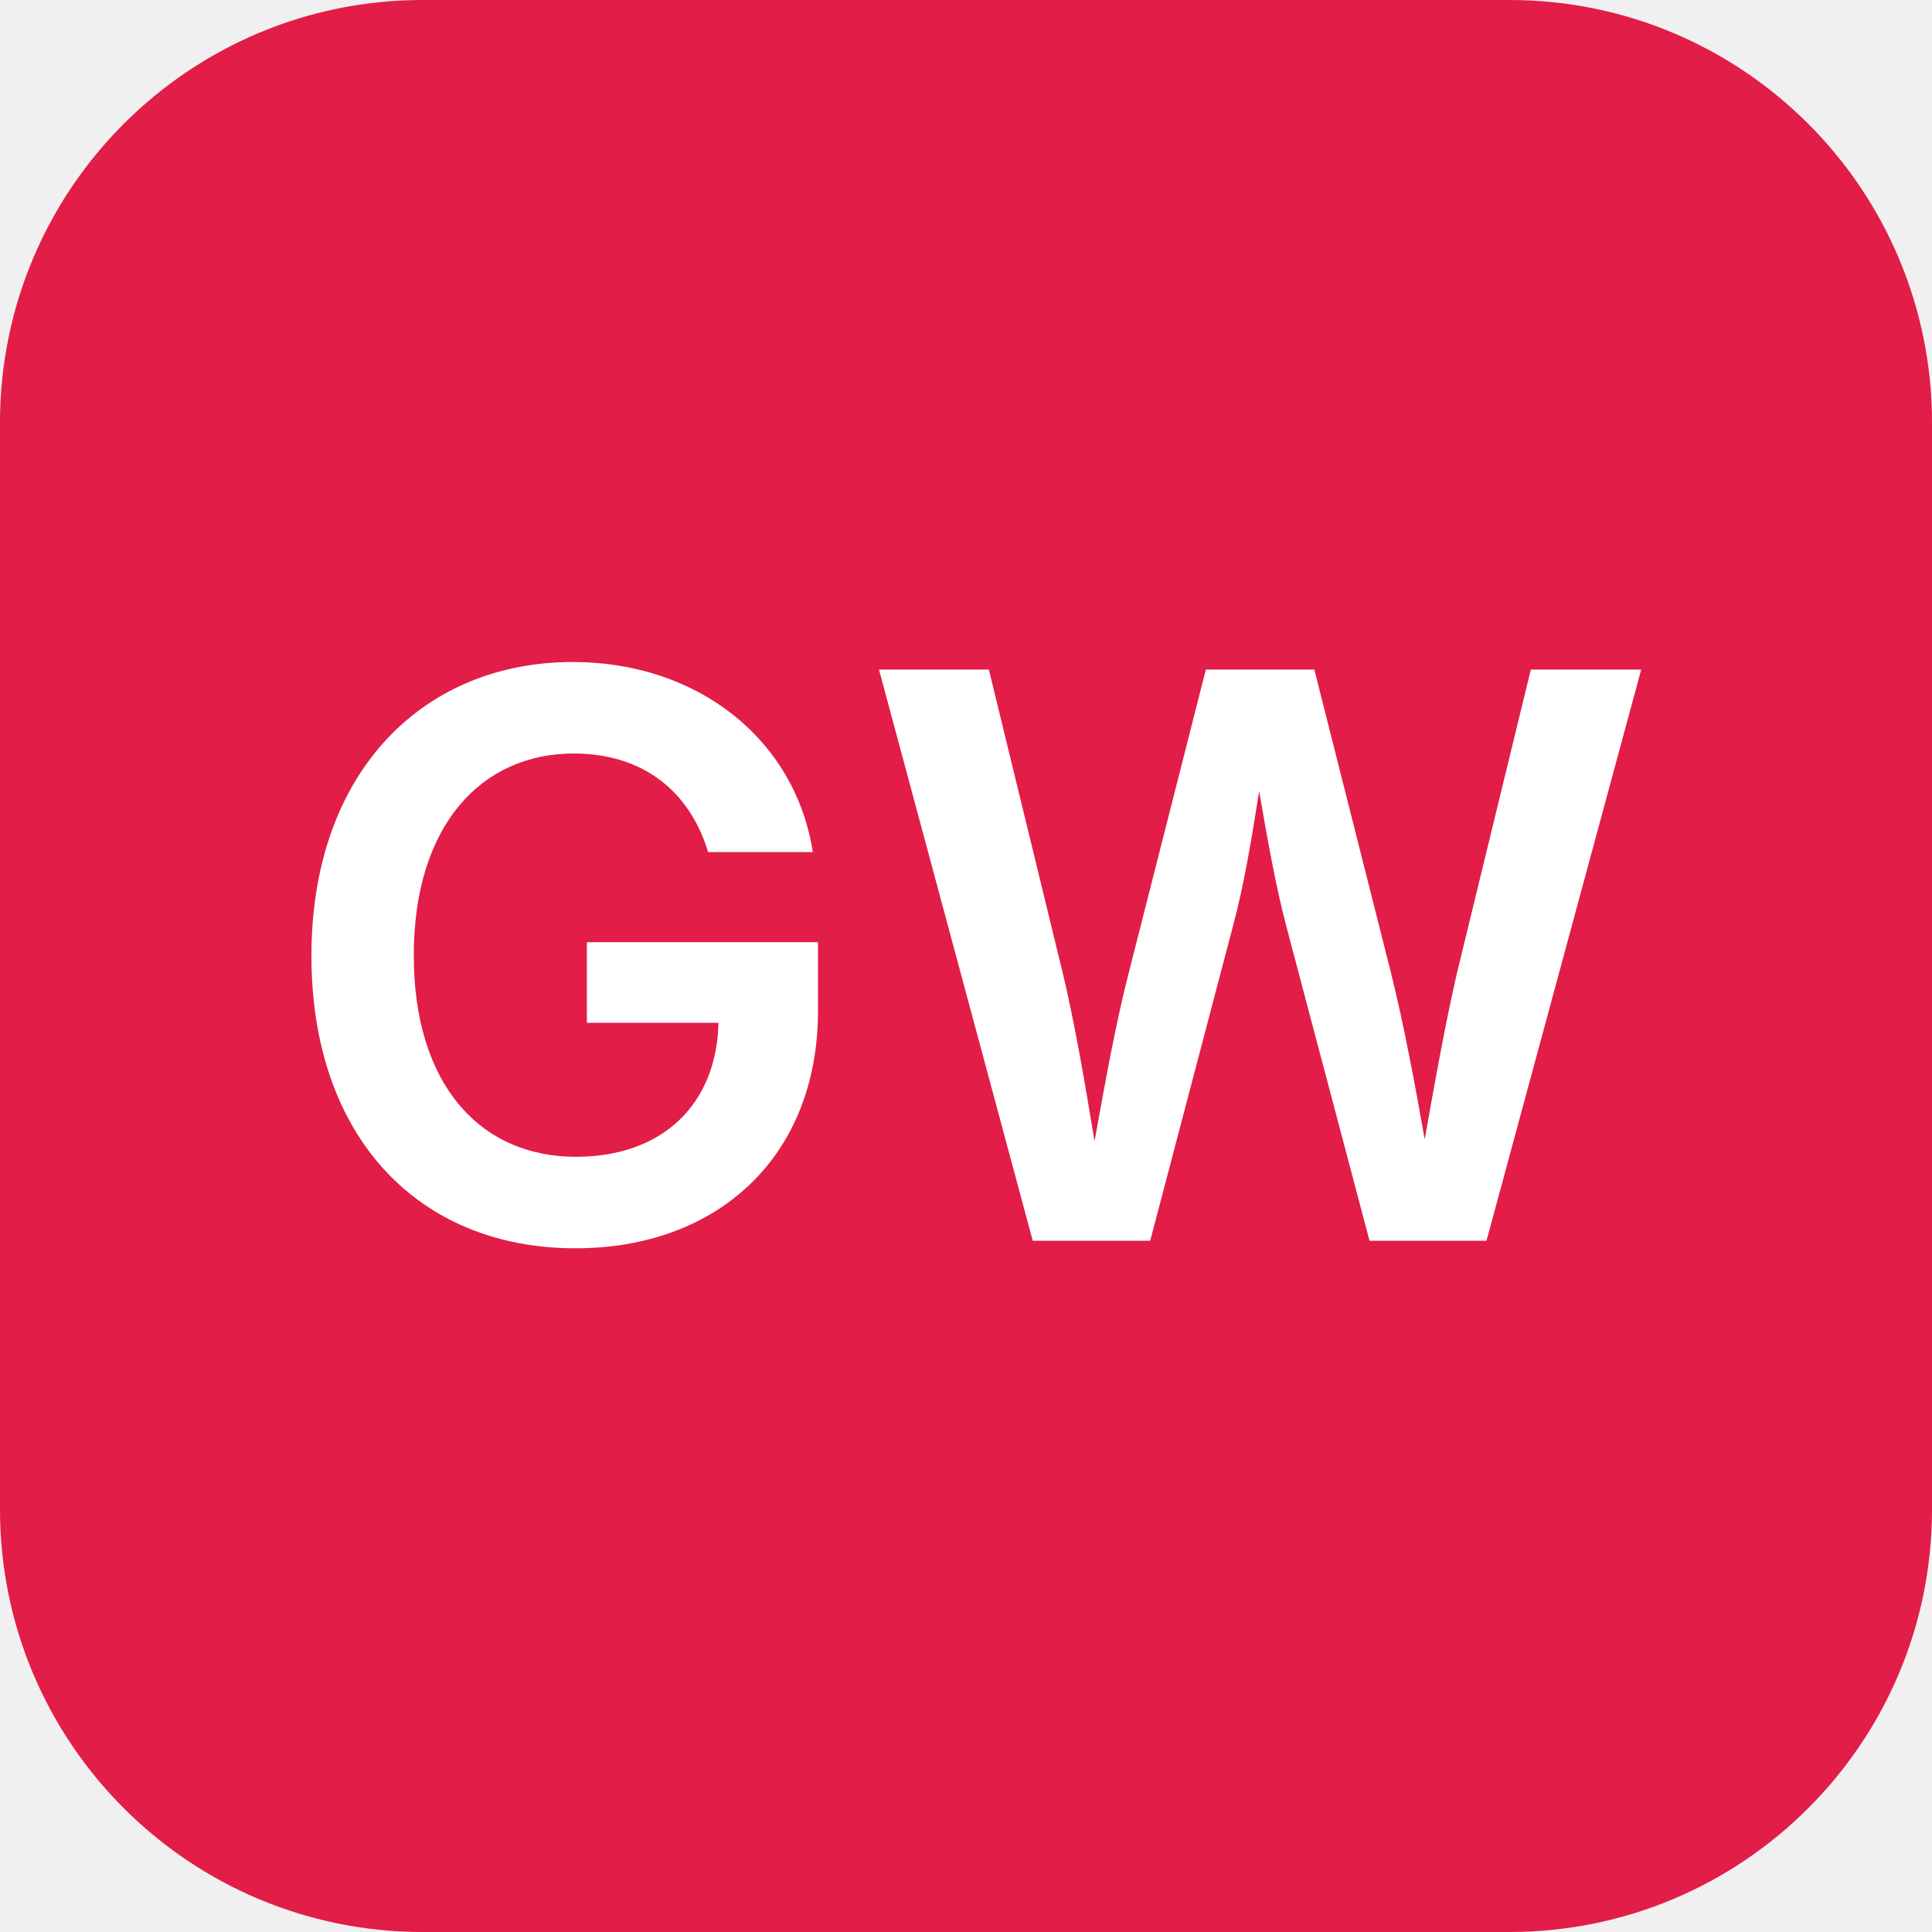
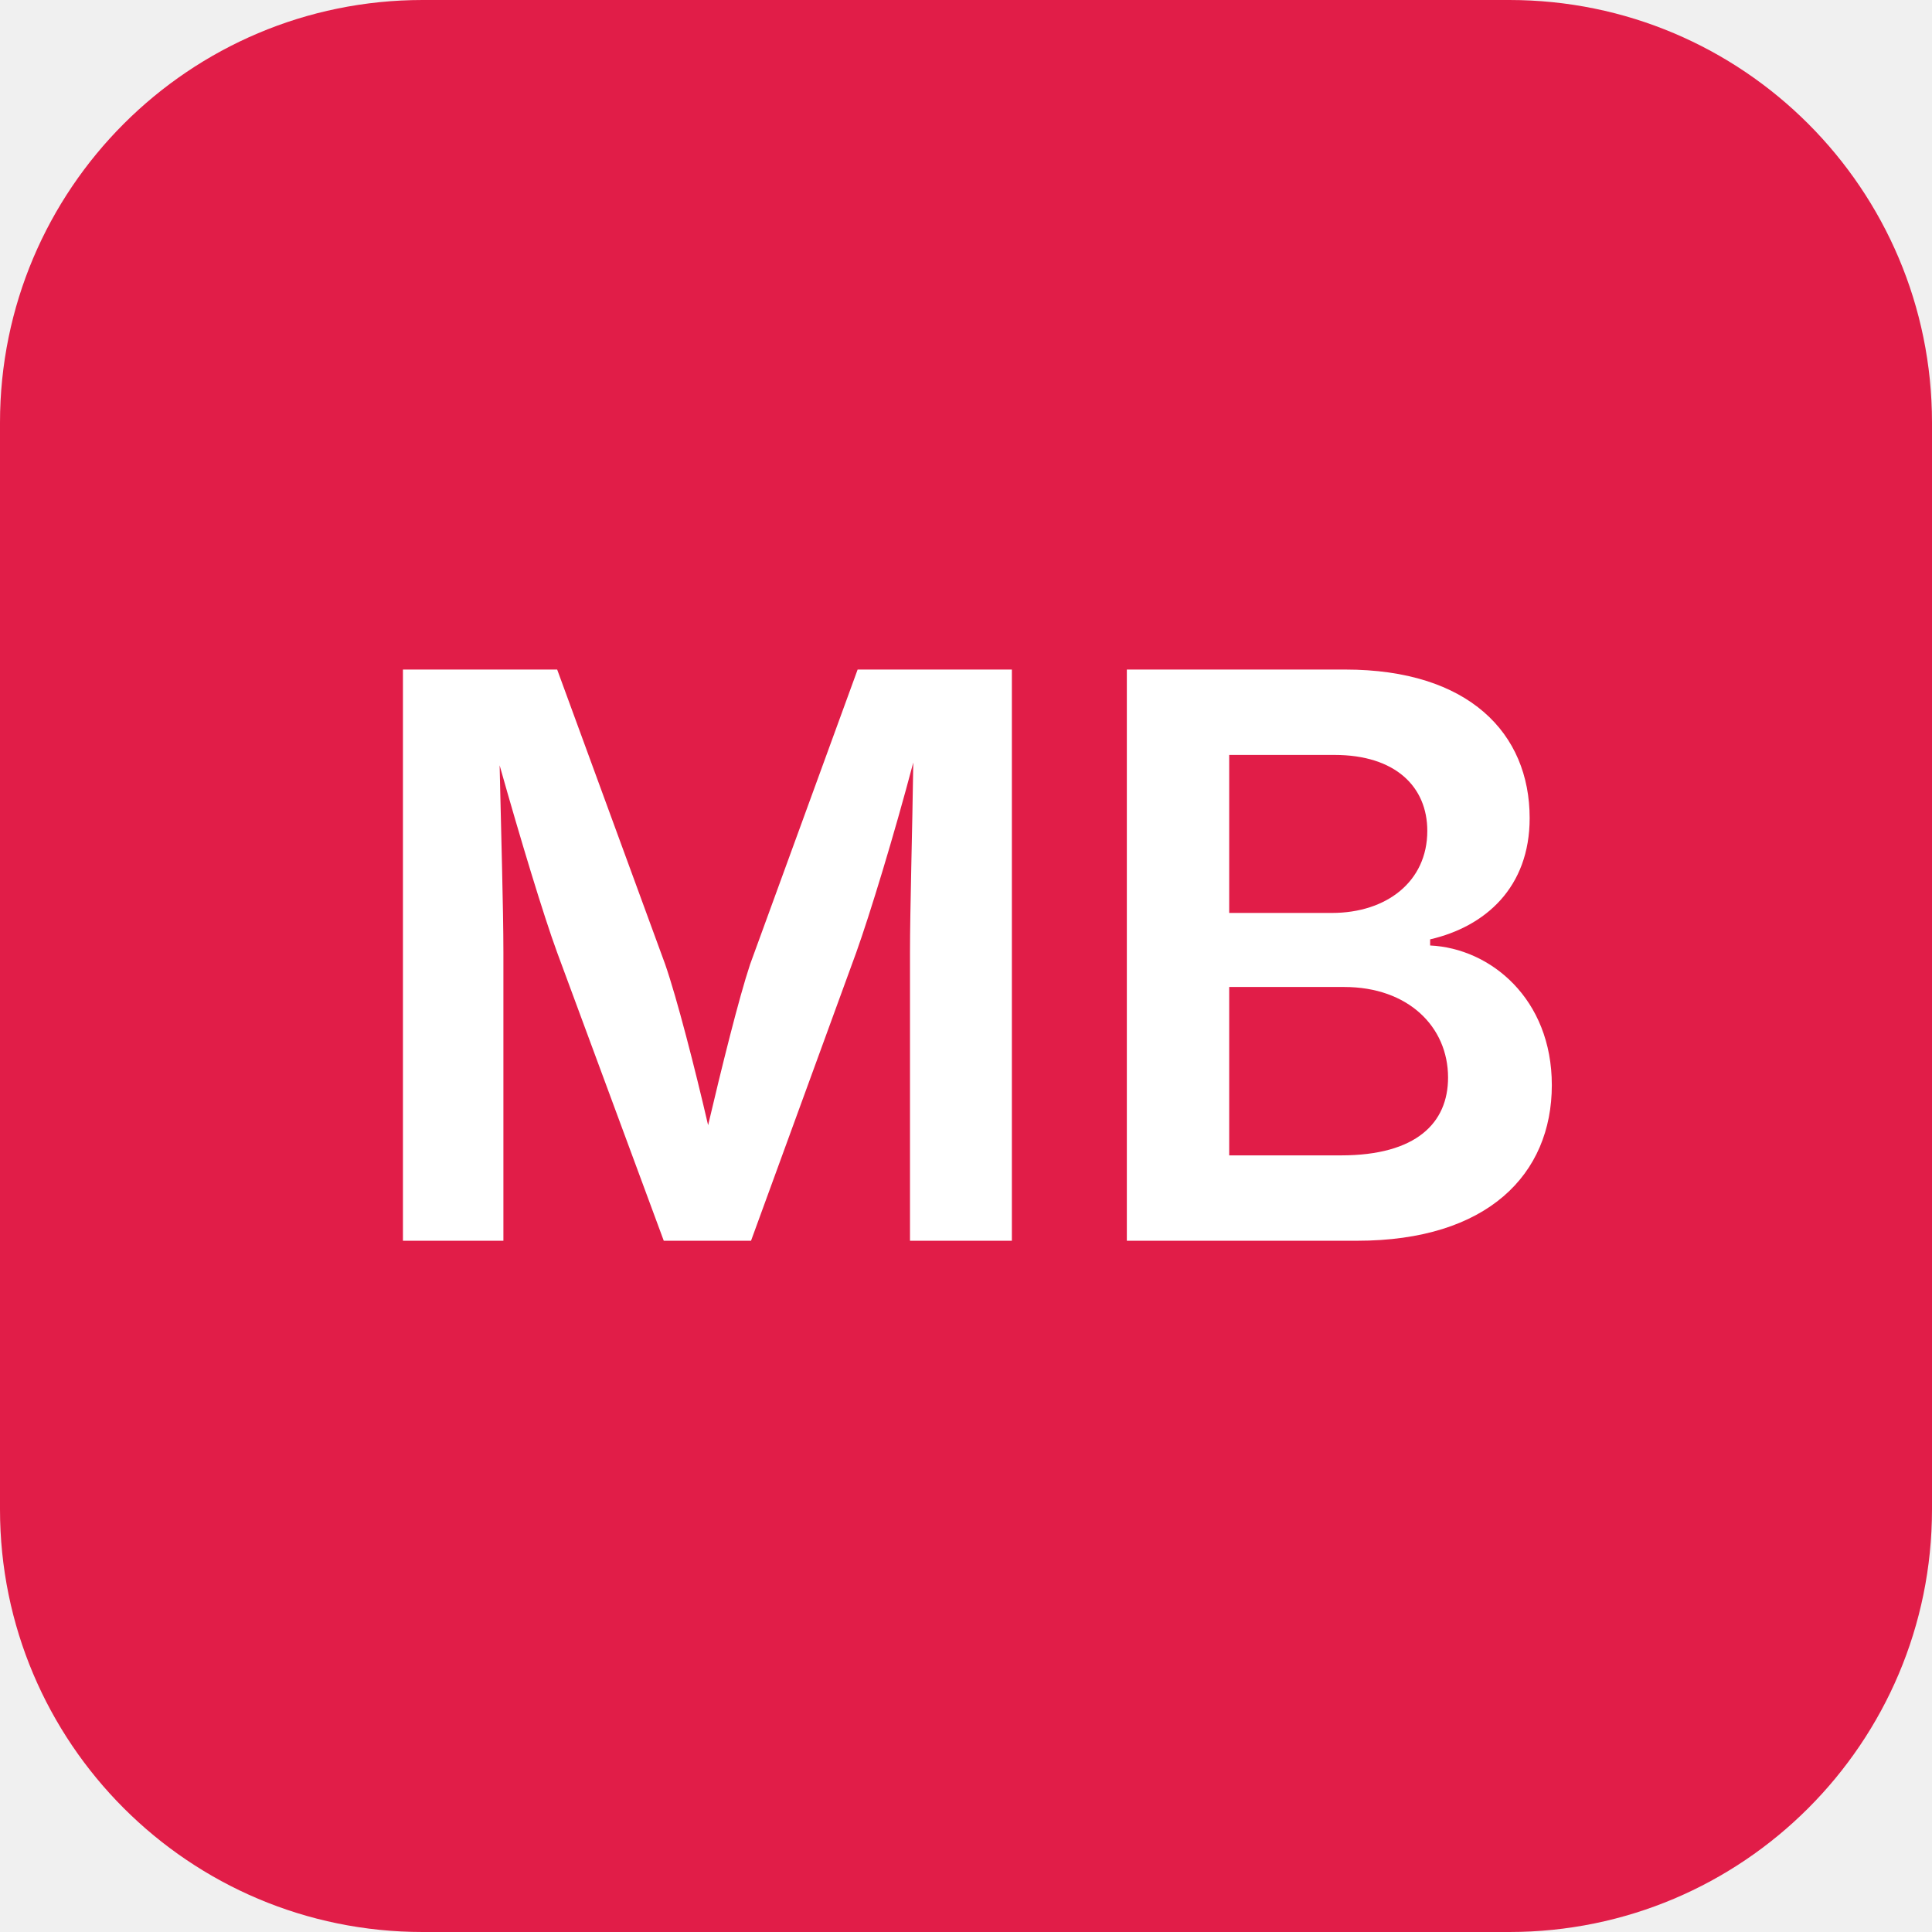
<svg xmlns="http://www.w3.org/2000/svg" viewBox="0 0 64 64">
  <rect width="64" height="64" rx="14" fill="#e11d48" />
-   <text x="32" y="32" dy="0.35em" text-anchor="middle" font-family="ui-sans-serif, system-ui, -apple-system, sans-serif" font-size="26" font-weight="600" fill="#ffffff">GW</text>
+   <text x="32" y="32" dy="0.35em" text-anchor="middle" font-family="ui-sans-serif, system-ui, -apple-system, sans-serif" font-size="26" font-weight="600" fill="#ffffff">MB</text>
</svg>
